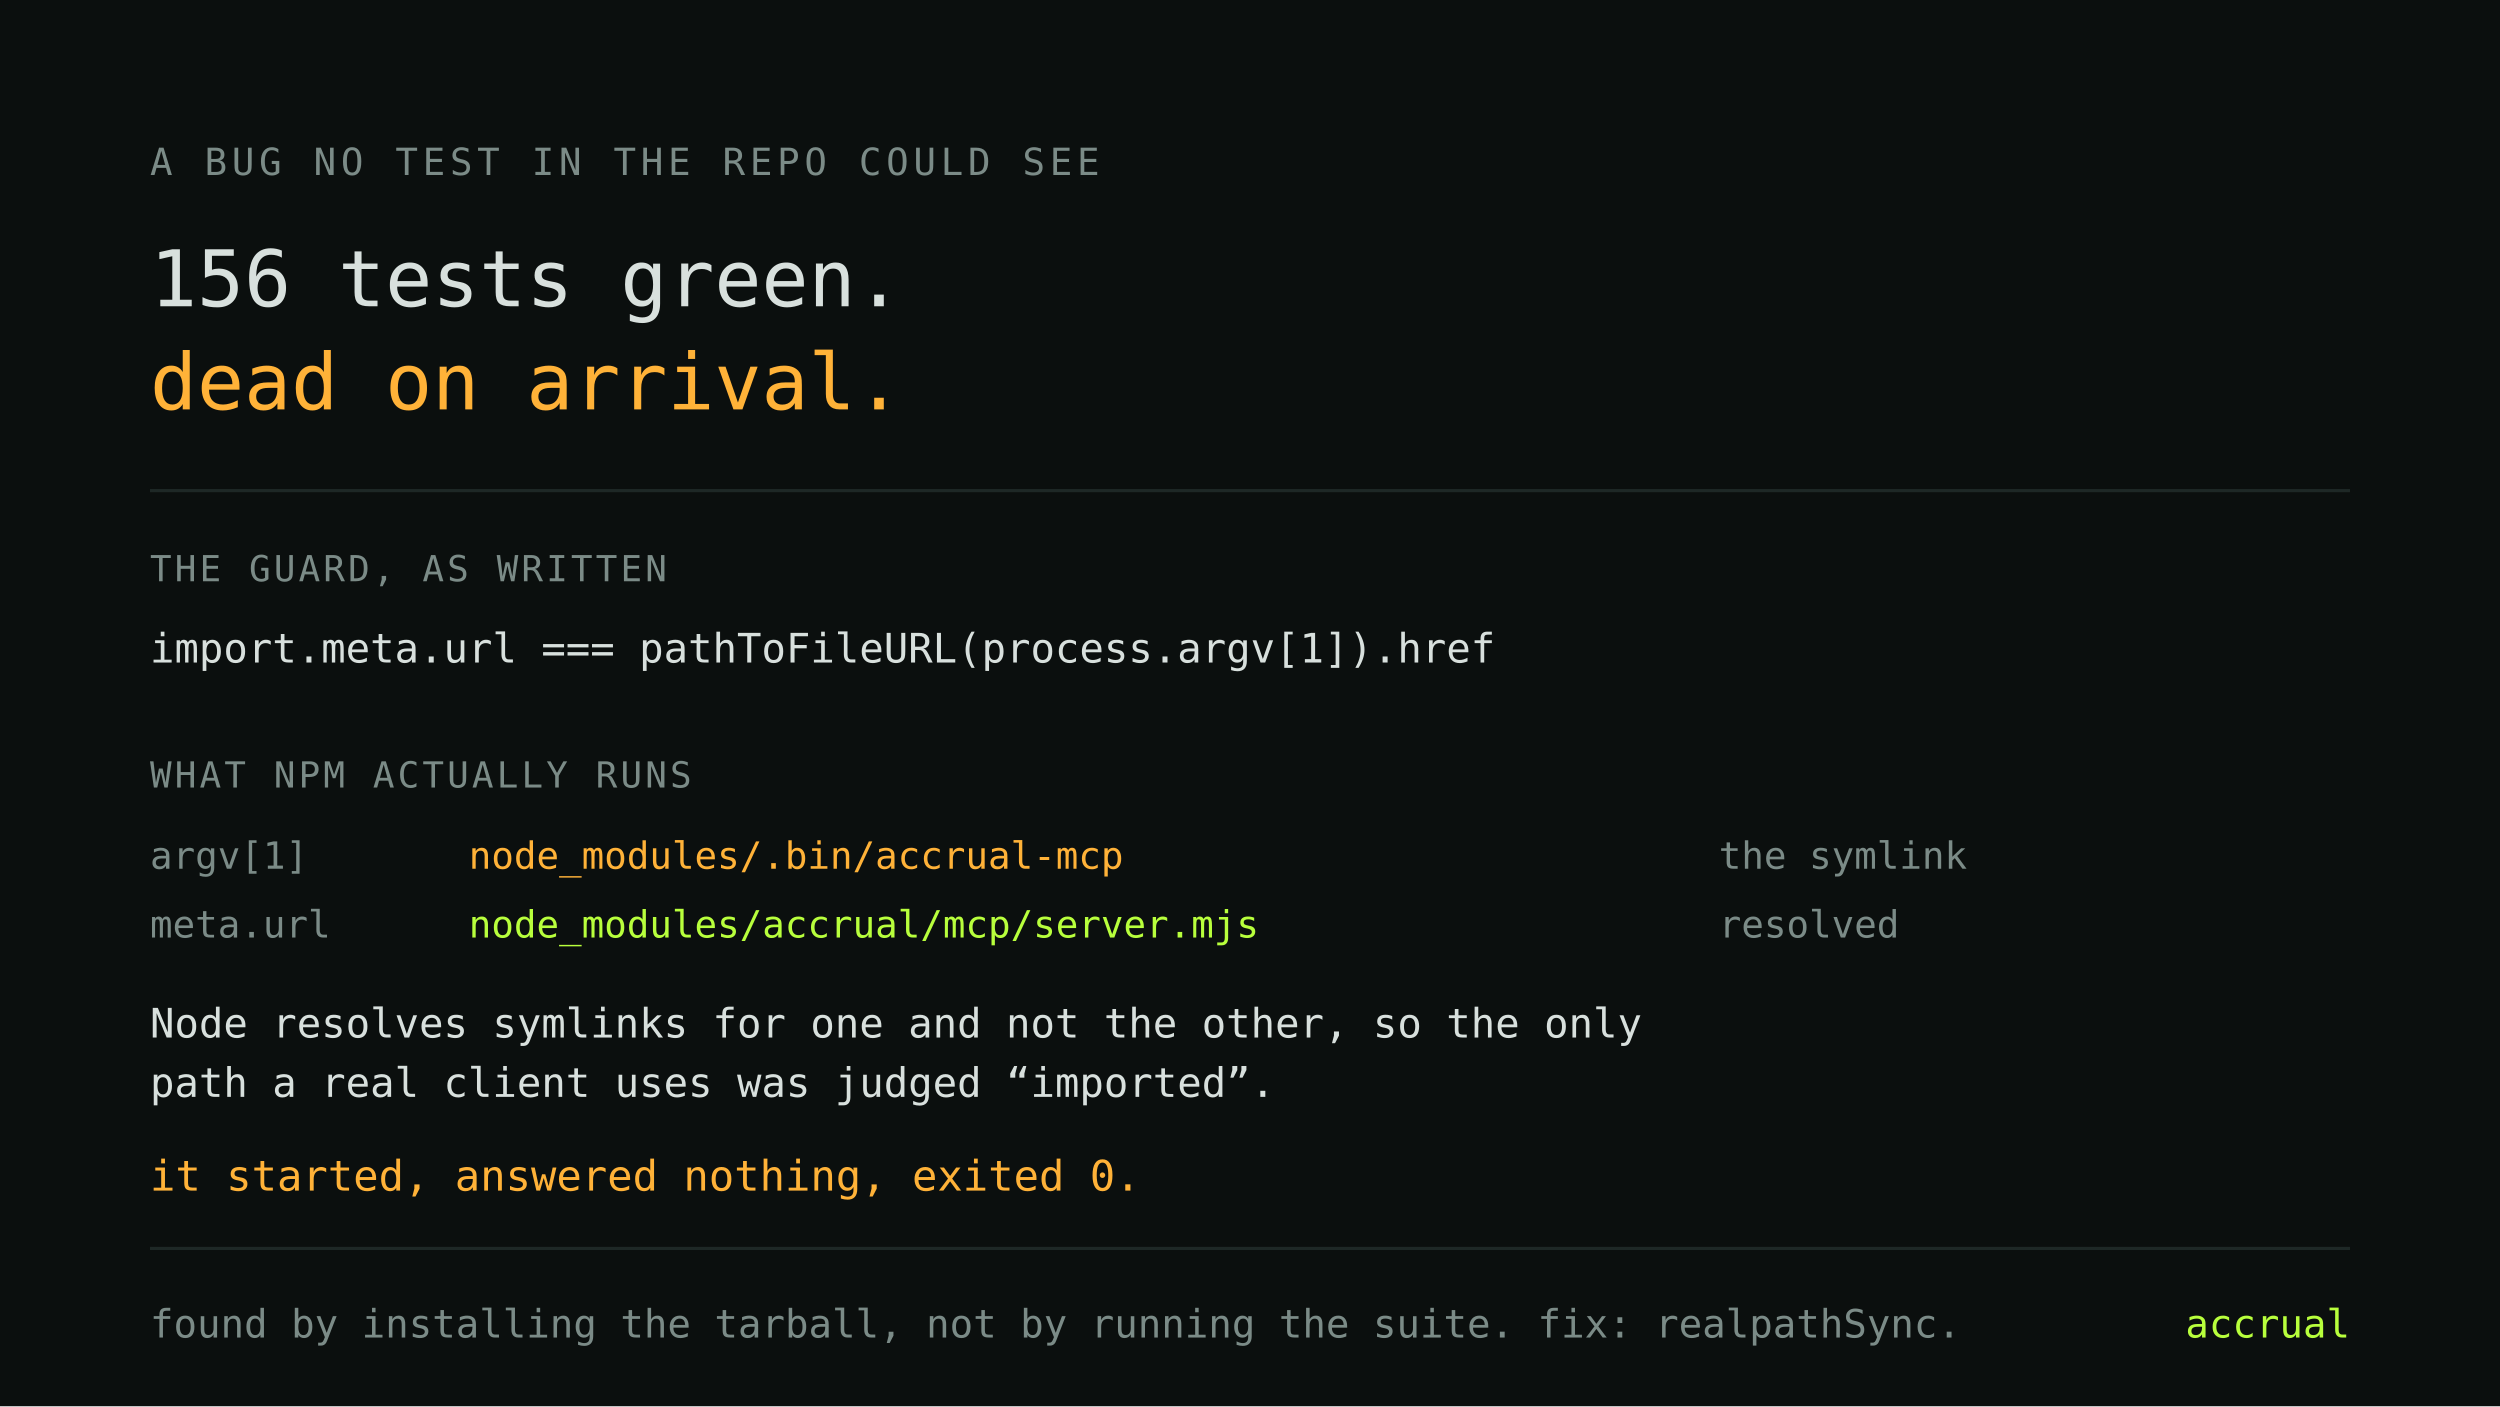
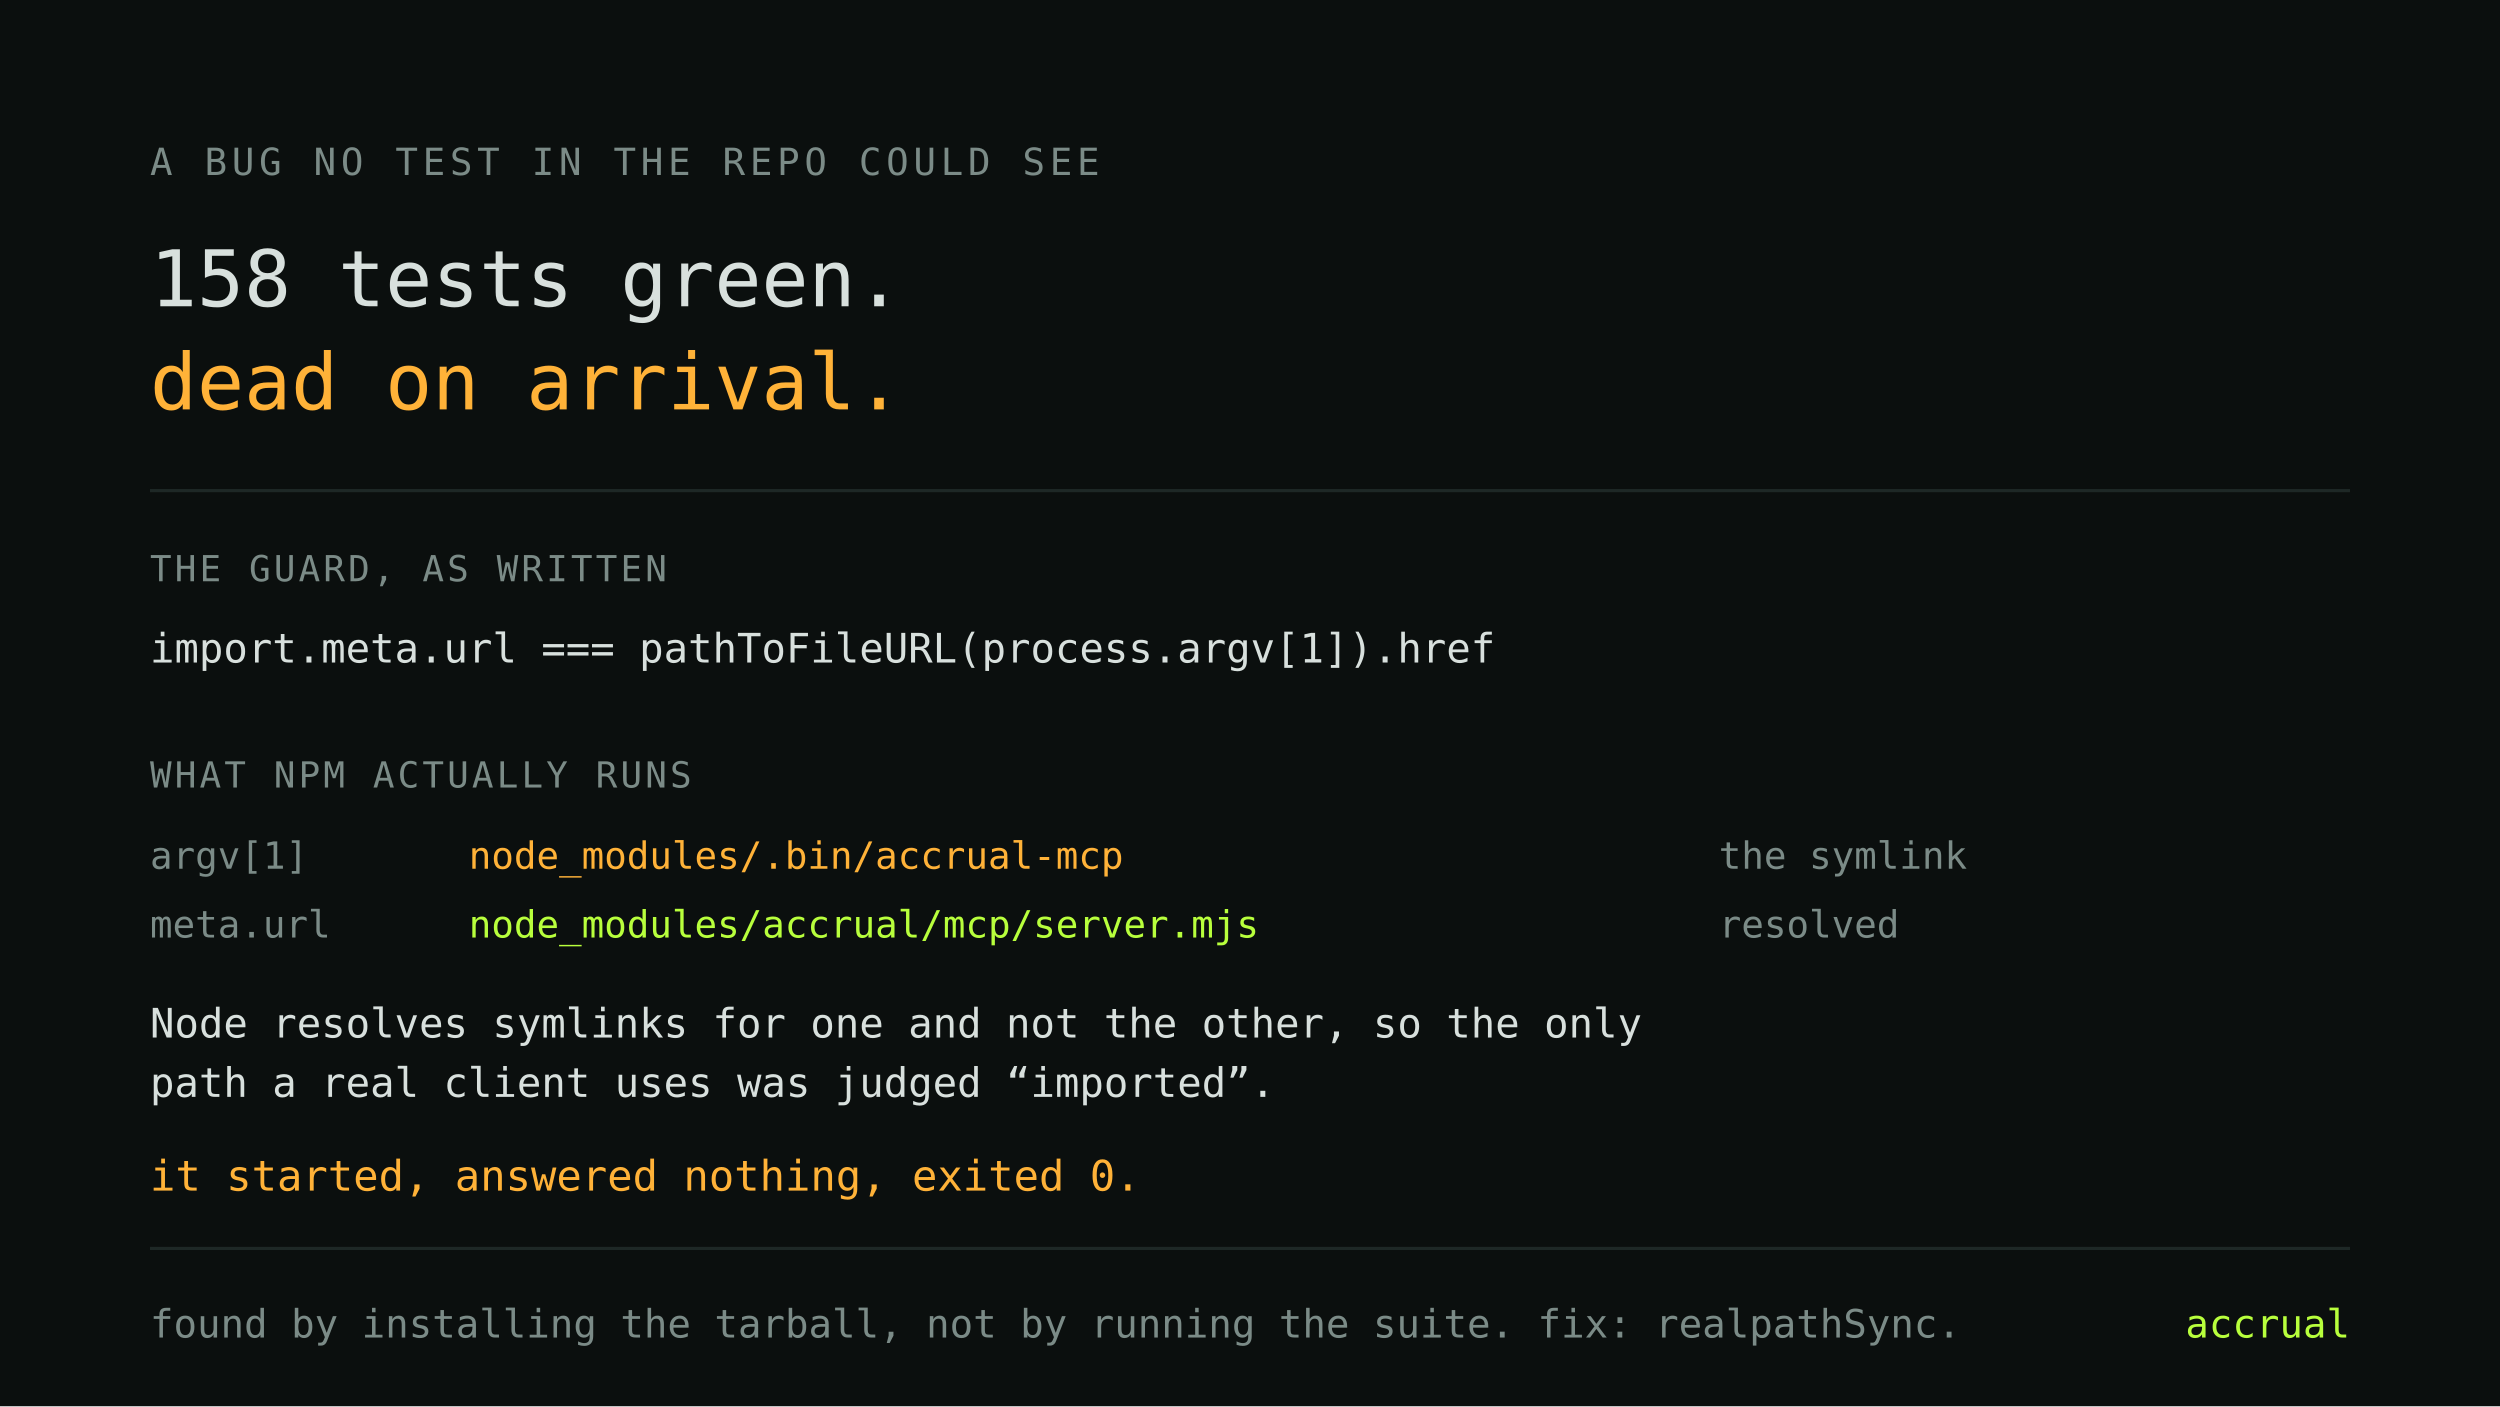
- <svg xmlns="http://www.w3.org/2000/svg" viewBox="0 0 1600 900" width="1600" height="900" role="img" aria-label="The MCP server passed 156 tests and was still dead when installed, because npm installs bins as symlinks">
+ <svg xmlns="http://www.w3.org/2000/svg" viewBox="0 0 1600 900" width="1600" height="900" role="img" aria-label="The MCP server passed 158 tests and was still dead when installed, because npm installs bins as symlinks">
  <rect width="1600" height="900" fill="#0B0F0E" />
  <text x="96" y="112" font-family="ui-monospace, SFMono-Regular, Menlo, monospace" font-size="24" fill="#7B8B87" letter-spacing="3">A BUG NO TEST IN THE REPO COULD SEE</text>
-   <text x="96" y="196" font-family="ui-monospace, SFMono-Regular, Menlo, monospace" font-size="50" fill="#D8E0DD">156 tests green.</text>
+   <text x="96" y="196" font-family="ui-monospace, SFMono-Regular, Menlo, monospace" font-size="50" fill="#D8E0DD">158 tests green.</text>
  <text x="96" y="262" font-family="ui-monospace, SFMono-Regular, Menlo, monospace" font-size="50" fill="#FFB238">dead on arrival.</text>
  <line x1="96" y1="314" x2="1504" y2="314" stroke="#1E2826" stroke-width="2" />
  <text x="96" y="372" font-family="ui-monospace, SFMono-Regular, Menlo, monospace" font-size="23" fill="#7B8B87" letter-spacing="2">THE GUARD, AS WRITTEN</text>
  <text x="96" y="424" font-family="ui-monospace, SFMono-Regular, Menlo, monospace" font-size="26" fill="#D8E0DD">import.meta.url === pathToFileURL(process.argv[1]).href</text>
  <text x="96" y="504" font-family="ui-monospace, SFMono-Regular, Menlo, monospace" font-size="23" fill="#7B8B87" letter-spacing="2">WHAT NPM ACTUALLY RUNS</text>
  <g font-family="ui-monospace, SFMono-Regular, Menlo, monospace" font-size="24">
    <text x="96" y="556" fill="#7B8B87">argv[1]</text>
    <text x="300" y="556" fill="#FFB238">node_modules/.bin/accrual-mcp</text>
    <text x="1100" y="556" fill="#7B8B87">the symlink</text>
    <text x="96" y="600" fill="#7B8B87">meta.url</text>
    <text x="300" y="600" fill="#B8FF3C">node_modules/accrual/mcp/server.mjs</text>
    <text x="1100" y="600" fill="#7B8B87">resolved</text>
  </g>
  <text x="96" y="664" font-family="ui-monospace, SFMono-Regular, Menlo, monospace" font-size="26" fill="#D8E0DD">Node resolves symlinks for one and not the other, so the only</text>
  <text x="96" y="702" font-family="ui-monospace, SFMono-Regular, Menlo, monospace" font-size="26" fill="#D8E0DD">path a real client uses was judged “imported”.</text>
  <text x="96" y="762" font-family="ui-monospace, SFMono-Regular, Menlo, monospace" font-size="27" fill="#FFB238">it started, answered nothing, exited 0.</text>
  <rect x="96" y="798" width="1408" height="2" fill="#1E2826" />
  <text x="96" y="856" font-family="ui-monospace, SFMono-Regular, Menlo, monospace" font-size="25" fill="#7B8B87">found by installing the tarball, not by running the suite. fix: realpathSync.</text>
  <text x="1504" y="856" text-anchor="end" font-family="ui-monospace, SFMono-Regular, Menlo, monospace" font-size="25" fill="#B8FF3C">accrual</text>
</svg>
